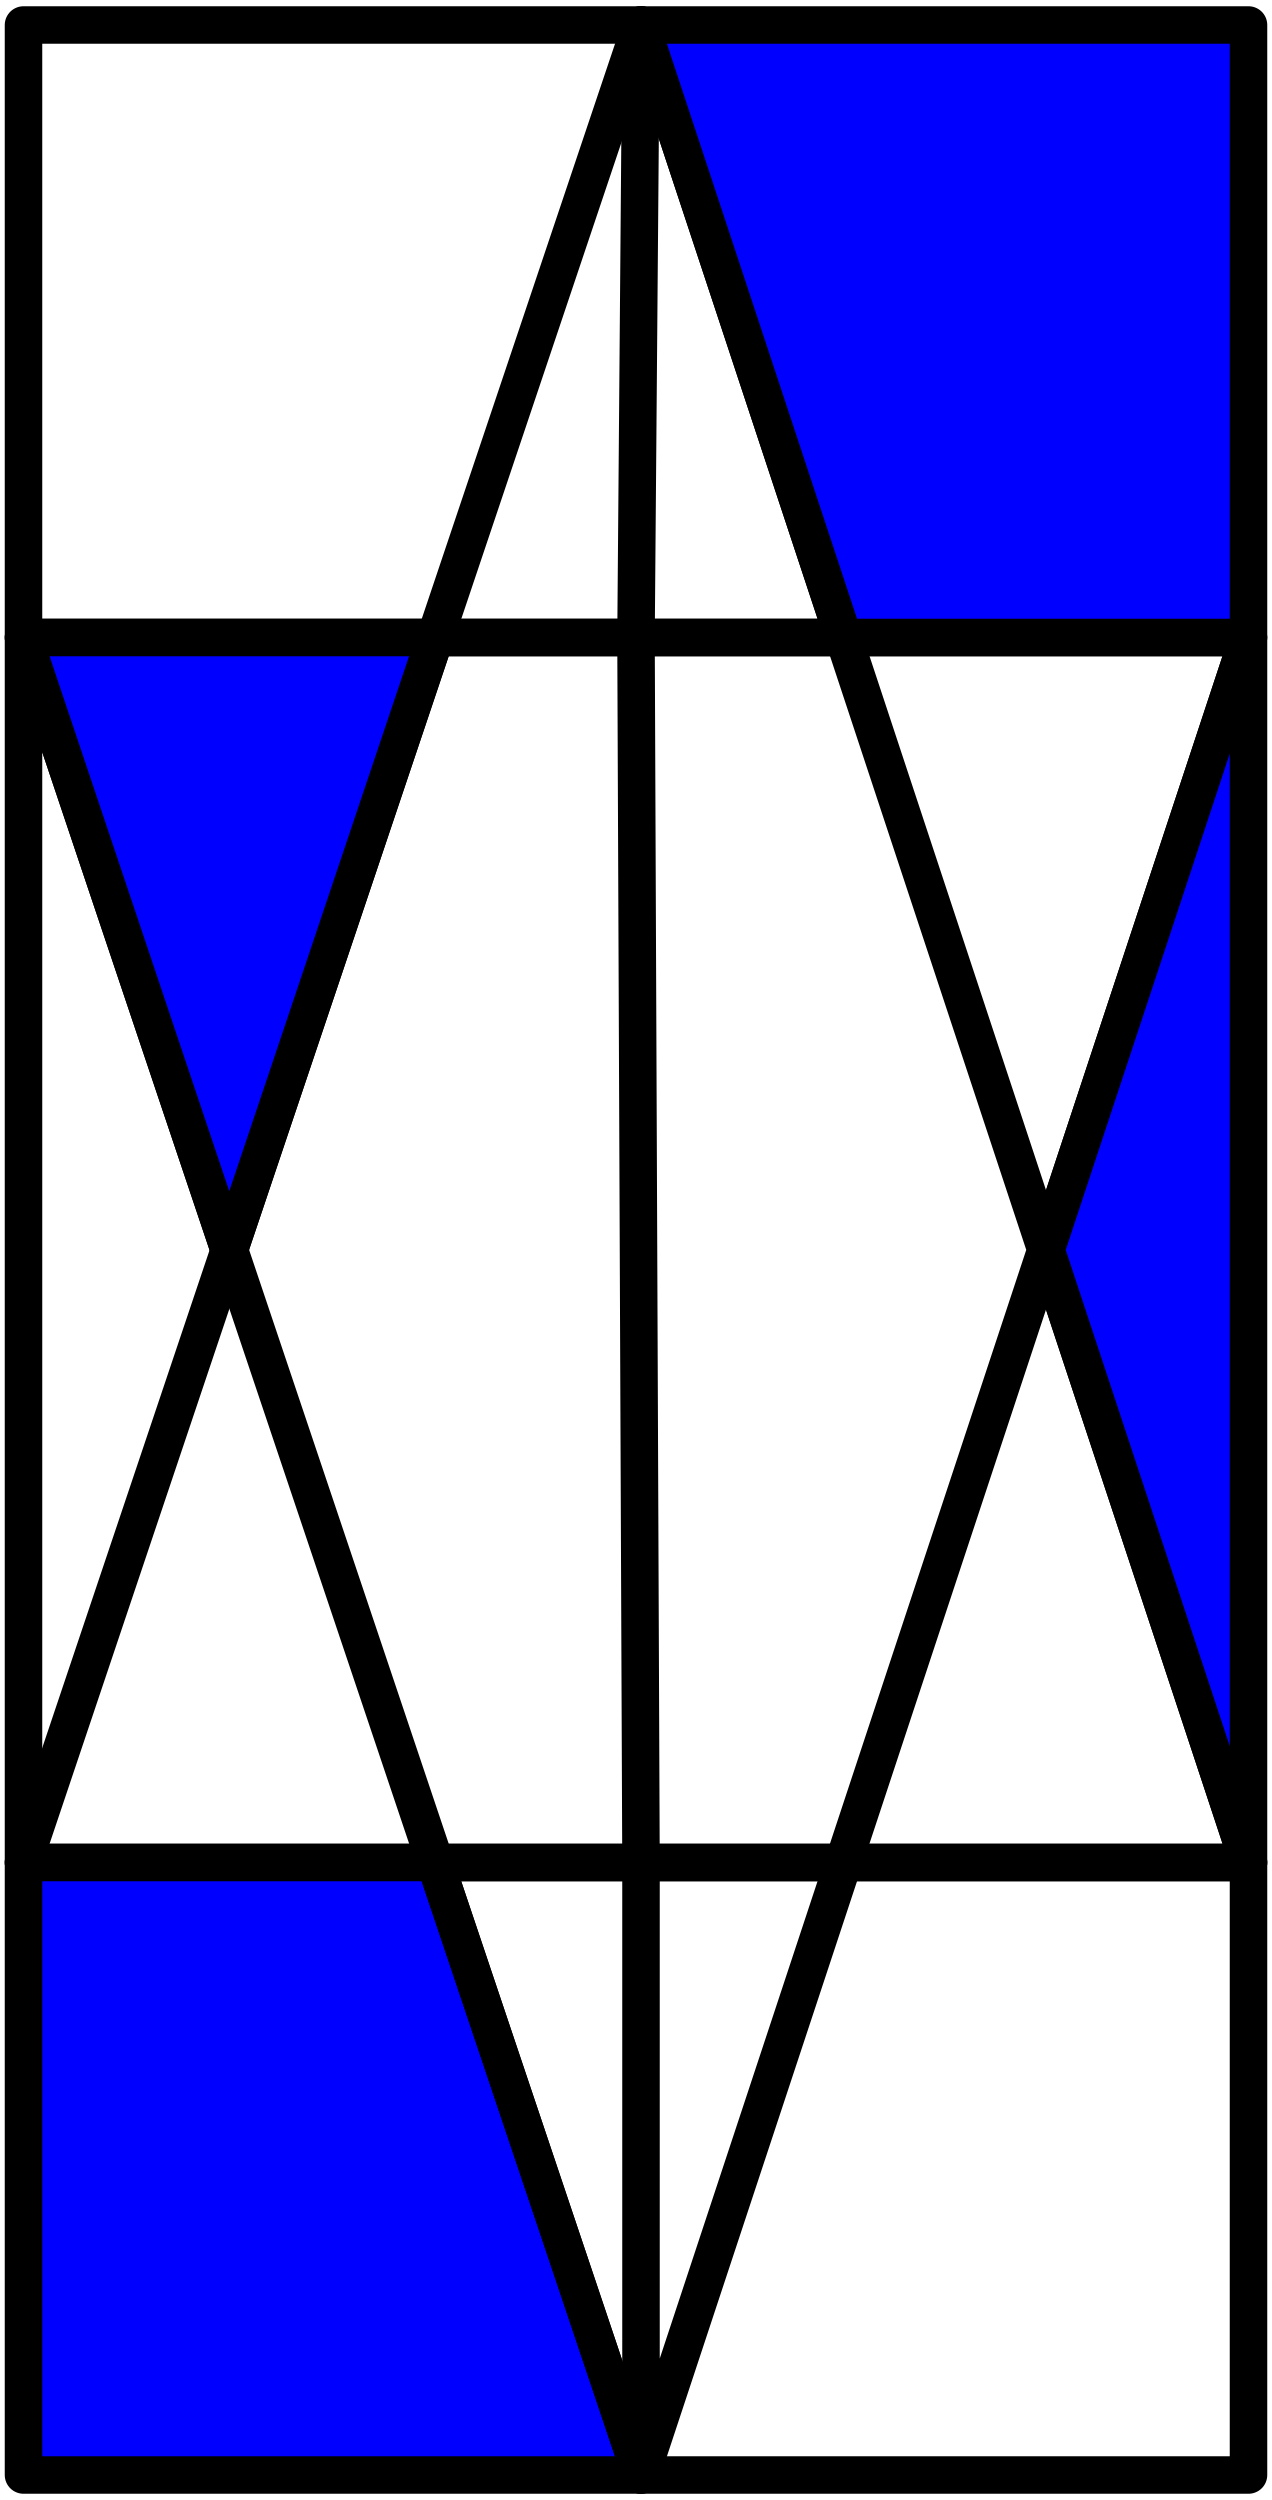
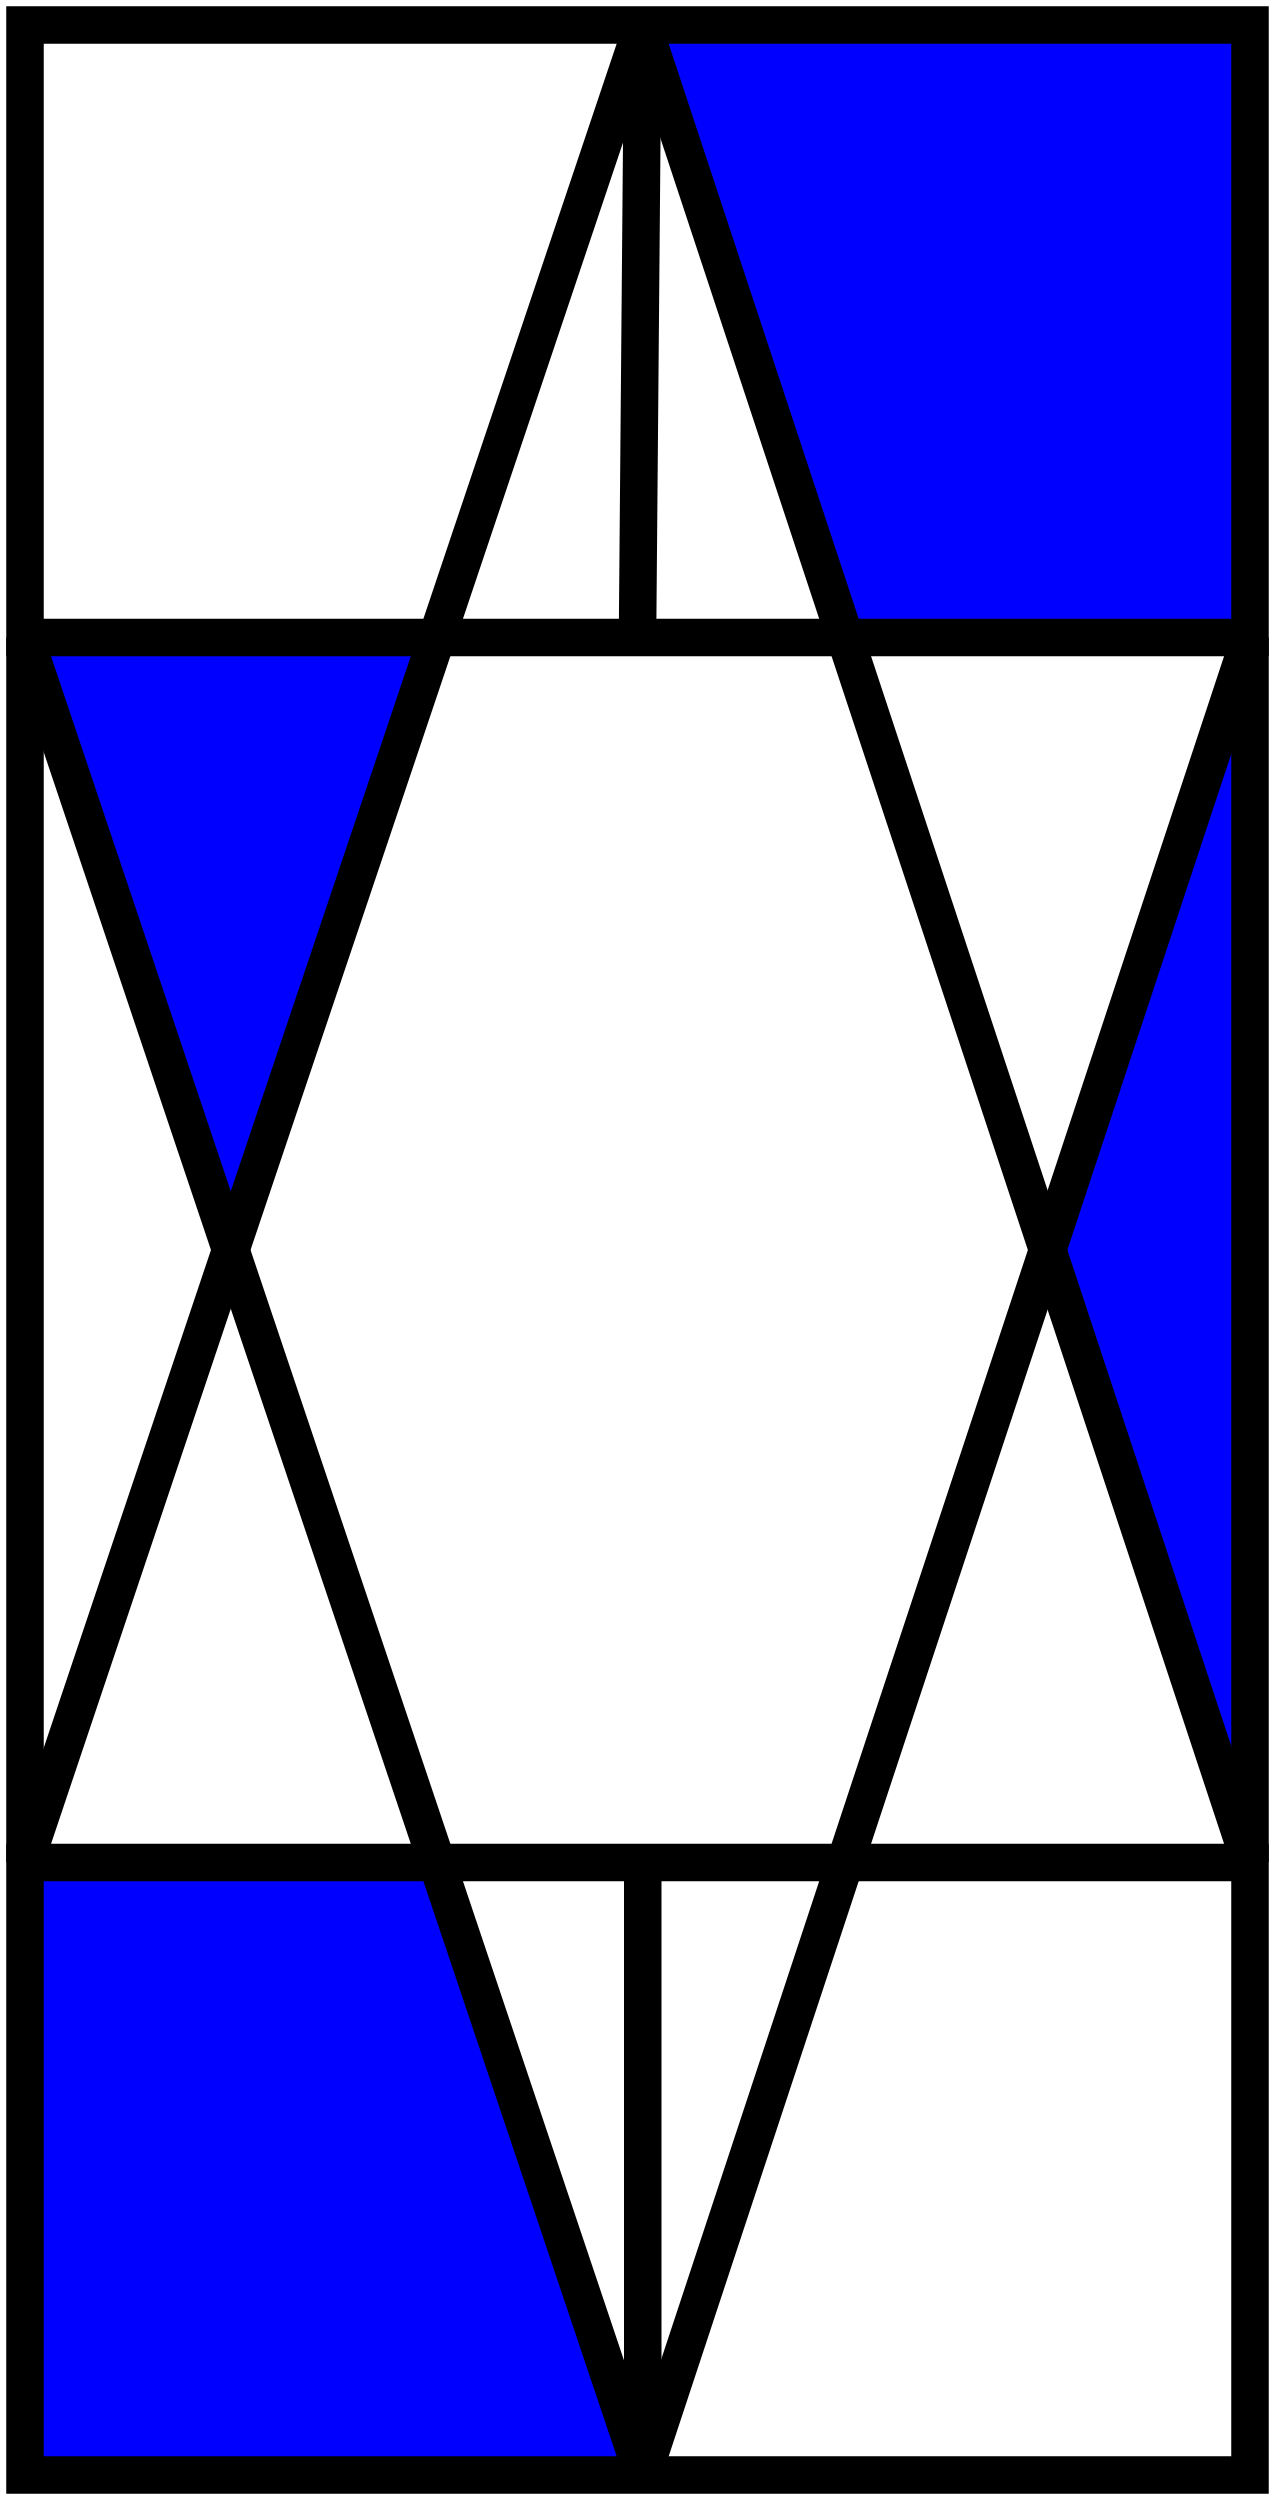
- <svg xmlns="http://www.w3.org/2000/svg" id="Layer_1" data-name="Layer 1" viewBox="0 0 101.75 200">
+ <svg xmlns="http://www.w3.org/2000/svg" id="Layer_1" data-name="Layer 1" viewBox="0 0 102.25 200">
  <defs>
-     <style>.cls-1{fill:none;}.cls-1,.cls-2{stroke:#000;stroke-linecap:round;stroke-linejoin:round;stroke-width:3px;}.cls-2{fill:blue;}</style>
+     <style>.cls-1{fill:blue;}.cls-2{fill:none;stroke:#000;stroke-miterlimit:10;stroke-width:3px;}</style>
  </defs>
-   <polygon class="cls-1" points="99.88 149 1.88 149 1.88 51 18.34 100 34.82 51 99.87 51 83.68 99.99 83.68 100 99.88 149" />
-   <polygon class="cls-1" points="67.48 51 1.88 51 1.88 2 51.28 2 67.48 51" />
-   <polygon class="cls-2" points="51.28 198 1.88 198 1.88 149 34.81 149 51.28 198" />
-   <polygon class="cls-1" points="99.88 149 99.88 198 51.28 198 34.81 149 99.88 149" />
-   <line class="cls-1" x1="34.82" y1="149" x2="18.35" y2="100" />
-   <polygon class="cls-2" points="34.81 51 18.34 100 1.88 51 34.81 51" />
-   <line class="cls-1" x1="51.29" y1="2" x2="34.82" y2="51" />
-   <line class="cls-1" x1="18.35" y1="100" x2="1.88" y2="149" />
-   <polygon class="cls-2" points="99.88 2 99.88 51 67.48 51 51.28 2.01 51.28 2 99.88 2" />
-   <polygon class="cls-2" points="99.88 51 99.88 149 83.68 100 83.68 99.99 99.87 51 99.88 51" />
-   <polyline class="cls-1" points="51.28 2 50.88 51 51.28 149 51.28 198 83.68 99.99 67.49 51" />
+   <polygon class="cls-1" points="100 51 100 149 83.81 100 100 51" />
+   <polygon class="cls-1" points="100 2 100 51 67.61 51 51.42 2 100 2" />
+   <polygon class="cls-1" points="34.95 149 51.42 198 2 198 2 149 34.95 149" />
+   <polygon class="cls-1" points="34.95 51 18.46 100 2 51 34.95 51" />
+   <line class="cls-2" x1="100" y1="51" x2="100" y2="149" />
+   <line class="cls-2" x1="2" y1="149" x2="2" y2="51" />
+   <polygon class="cls-2" points="51.42 2 100 2 100 51 67.61 51 51 51 34.95 51 2 51 2 2 51.42 2" />
+   <polygon class="cls-2" points="100 149 100 198 51.42 198 2 198 2 149 34.95 149 51.42 149 67.61 149 100 149" />
+   <line class="cls-2" x1="51.42" y1="198" x2="51.42" y2="149" />
+   <line class="cls-2" x1="51" y1="51" x2="51.42" y2="2" />
+   <polyline class="cls-2" points="51.42 198 34.95 149 18.46 100 2 51" />
+   <polyline class="cls-2" points="2 149 18.46 100 34.95 51 51.42 2" />
+   <polyline class="cls-2" points="100 149 83.81 100 67.61 51 51.42 2" />
+   <polyline class="cls-2" points="100 51 83.81 100 67.61 149 51.42 198" />
</svg>
